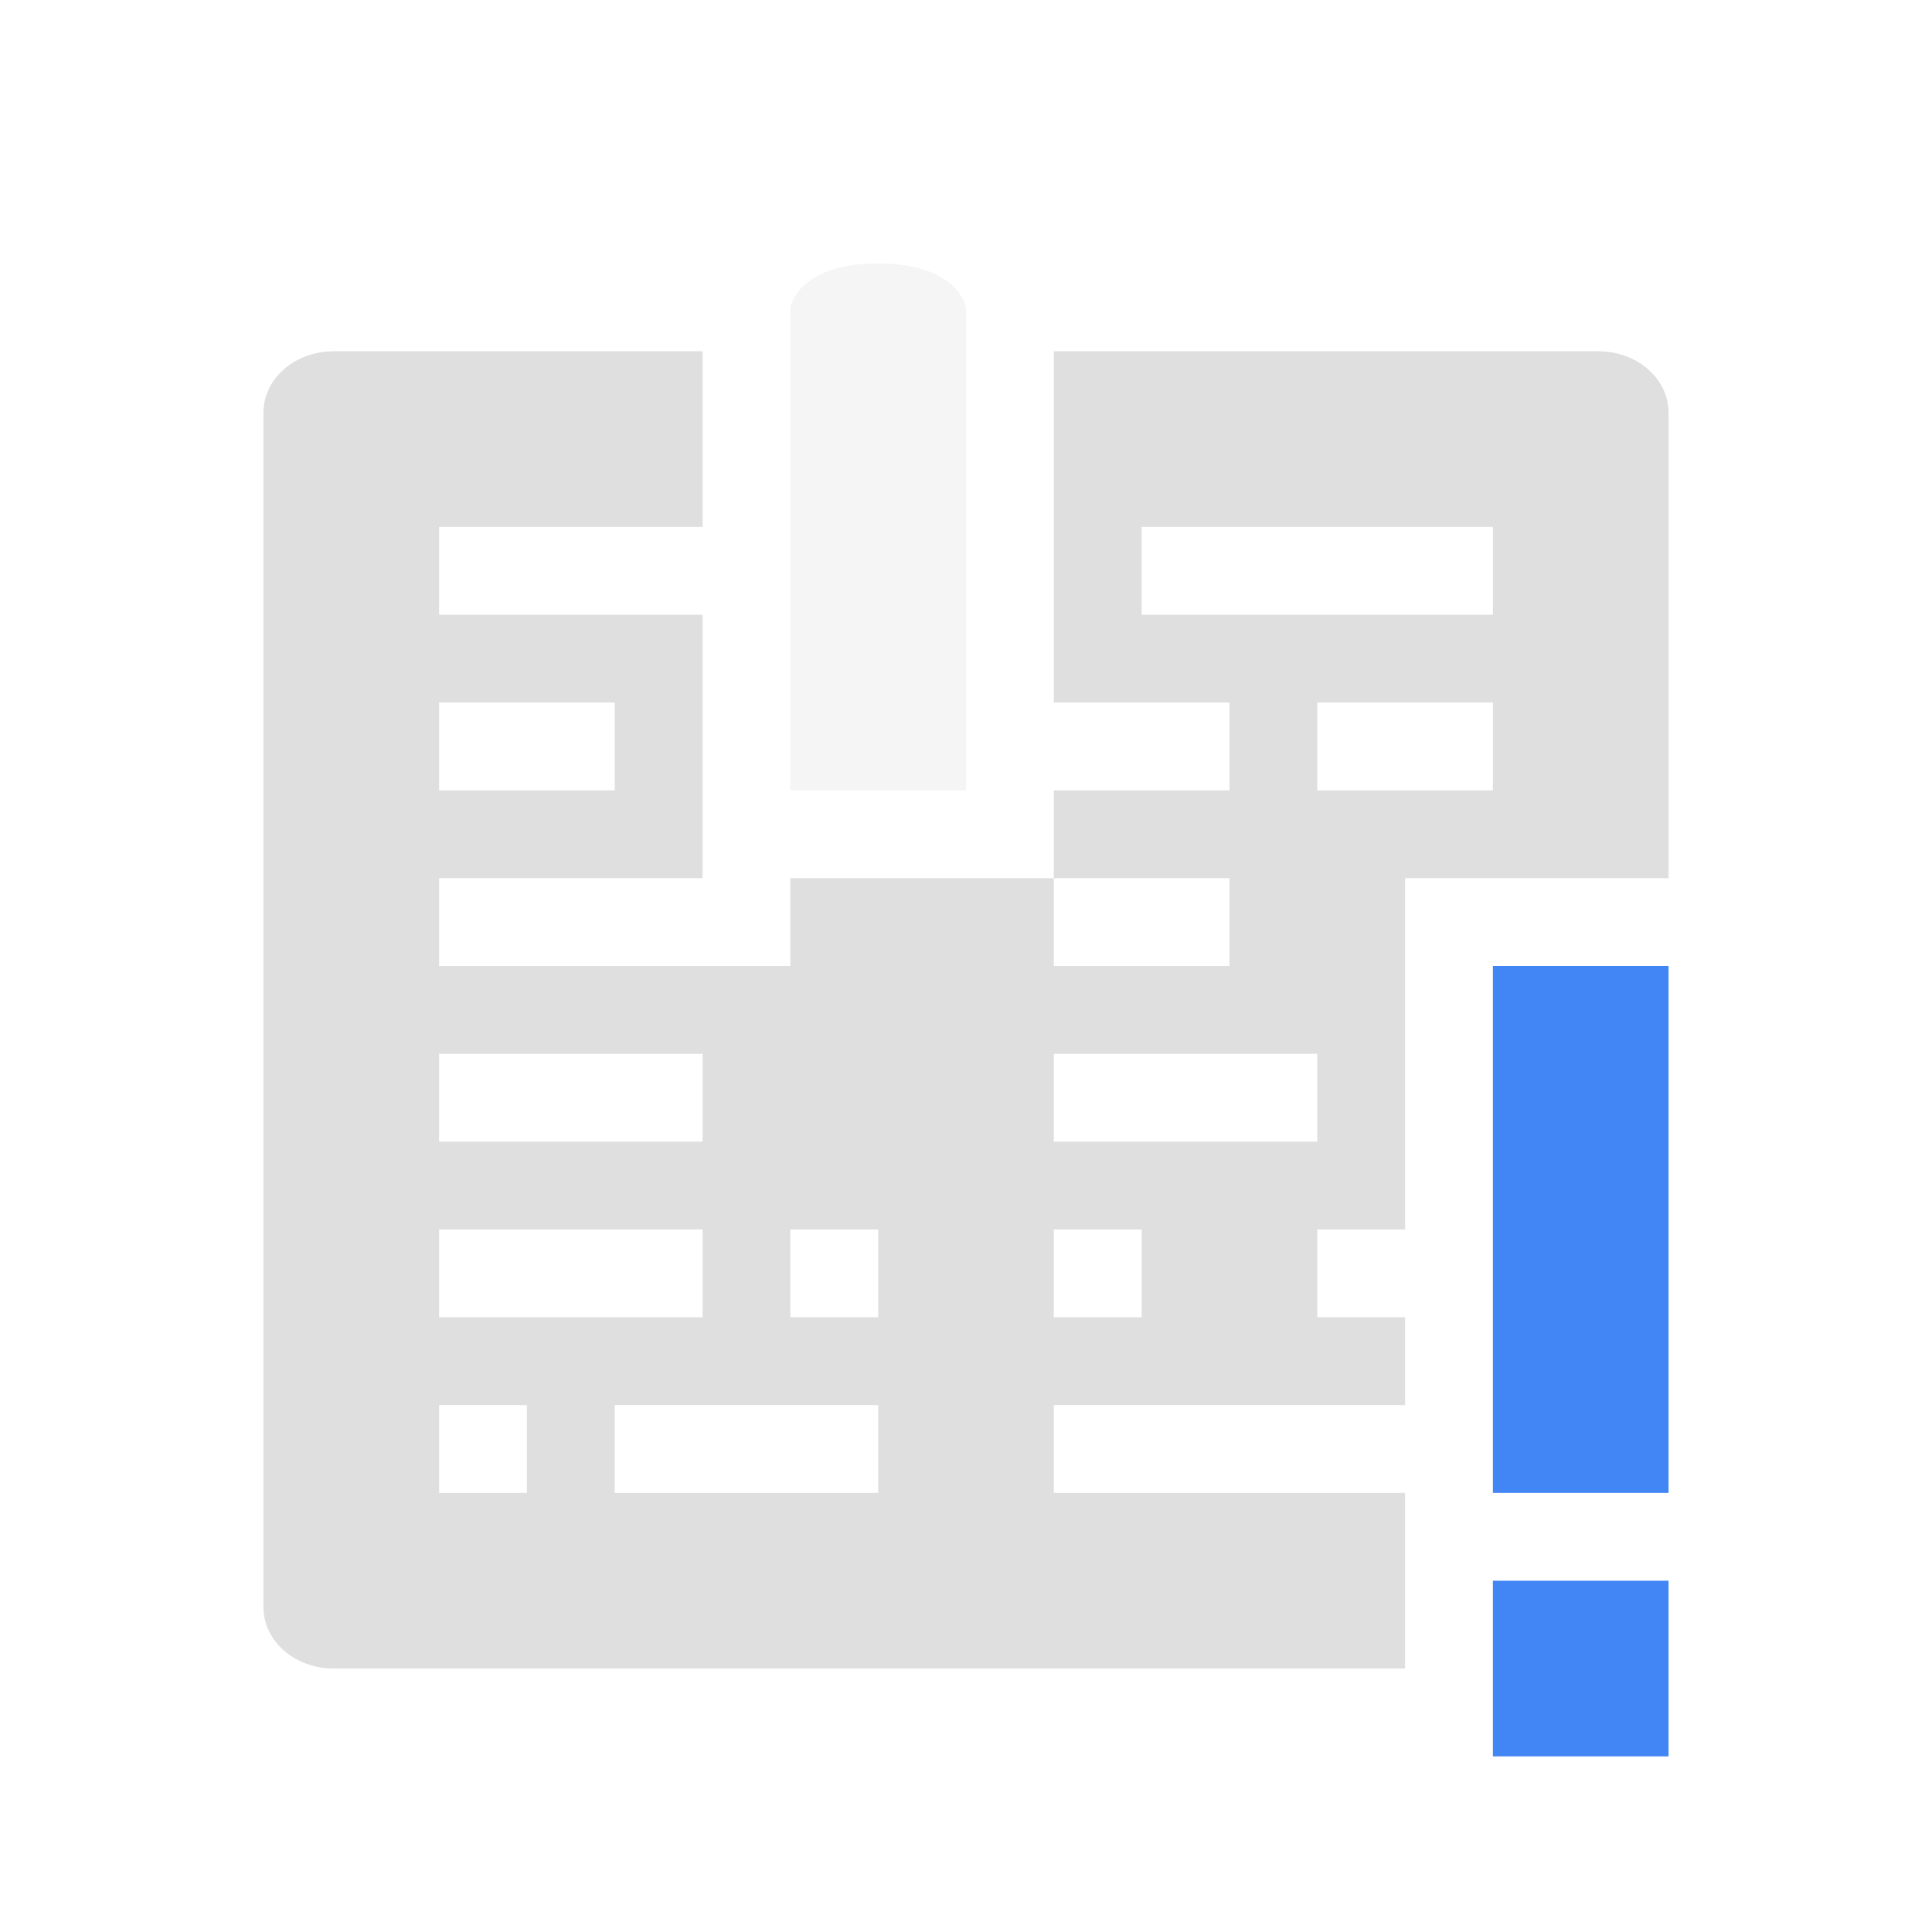
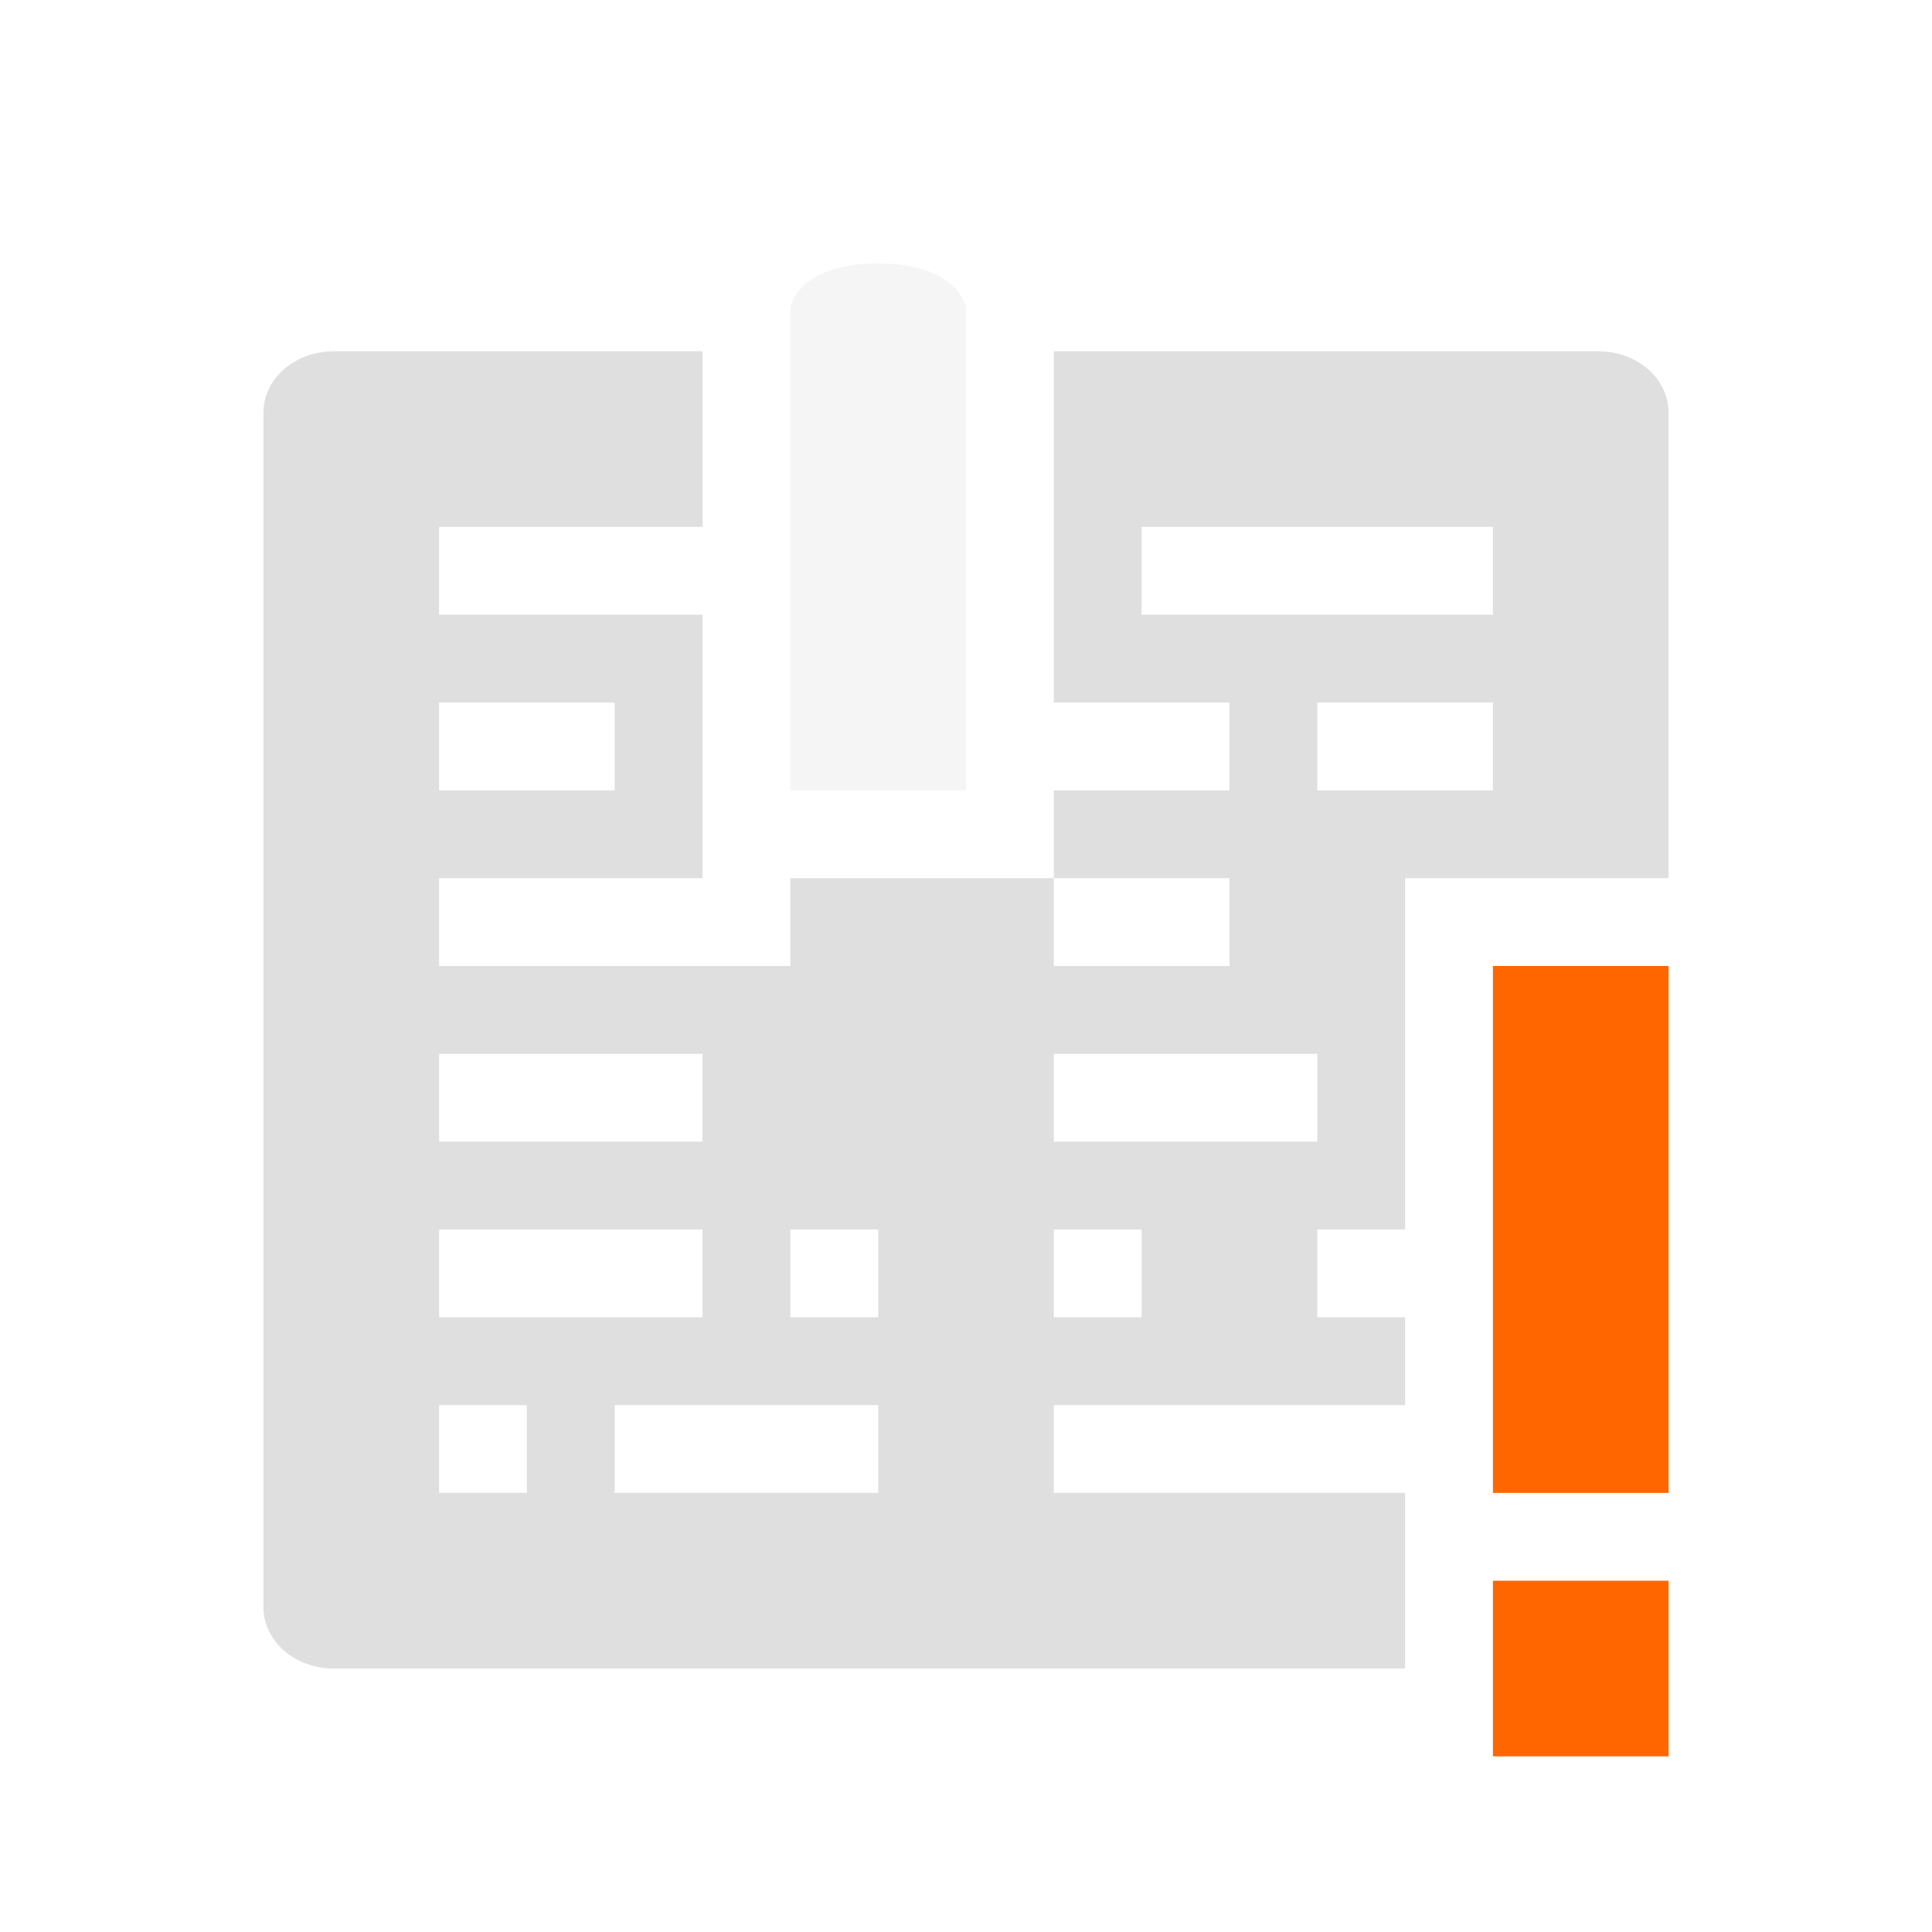
- <svg xmlns="http://www.w3.org/2000/svg" width="22" height="22" version="1.1">
-   <defs>
+ <svg xmlns="http://www.w3.org/2000/svg" width="22" height="22" version="1.1" id="svg11">
+   <defs id="defs3">
    <style id="current-color-scheme" type="text/css">
   .ColorScheme-Text { color:#dfdfdf; } .ColorScheme-Highlight { color:#4285f4; }
  </style>
  </defs>
-   <path style="fill:currentColor" class="ColorScheme-Text" d="M 3.801 4 C 3.358 4 3 4.311 3 4.699 L 3 18.301 C 3 18.689 3.358 19 3.801 19 L 16 19 L 16 17 L 12 17 L 12 16 L 13 16 L 15 16 L 16 16 L 16 15 L 15 15 L 15 14 L 16 14 L 16 13 L 16 12 L 16 11 L 16 10 L 17 10 L 19 10 L 19 4.699 C 19 4.311 18.642 4 18.199 4 L 18 4 L 12 4 L 12 8 L 13 8 L 14 8 L 14 9 L 12 9 L 12 10 L 14 10 L 14 11 L 12 11 L 12 10 L 10 10 L 9 10 L 9 11 L 8 11 L 5 11 L 5 10 L 7 10 L 8 10 L 8 7 L 7 7 L 5 7 L 5 6 L 8 6 L 8 4 L 3.801 4 z M 13 6 L 17 6 L 17 7 L 15 7 L 14 7 L 13 7 L 13 6 z M 5 8 L 7 8 L 7 9 L 5 9 L 5 8 z M 15 8 L 17 8 L 17 9 L 16 9 L 15 9 L 15 8 z M 5 12 L 8 12 L 8 13 L 5 13 L 5 12 z M 12 12 L 14 12 L 15 12 L 15 13 L 13 13 L 12 13 L 12 12 z M 5 14 L 8 14 L 8 15 L 7 15 L 6 15 L 5 15 L 5 14 z M 9 14 L 10 14 L 10 15 L 9 15 L 9 14 z M 12 14 L 13 14 L 13 15 L 12 15 L 12 14 z M 5 16 L 6 16 L 6 17 L 5 17 L 5 16 z M 7 16 L 8 16 L 9 16 L 10 16 L 10 17 L 7 17 L 7 16 z" />
-   <path style="fill:currentColor;opacity:0.3" class="ColorScheme-Text" d="M 9,3.5 V 9 H 10 11 V 3.5 C 11,3.5 10.919,3 10,3 9.081,3 9,3.5 9,3.5 Z" />
-   <path style="fill:currentColor" class="ColorScheme-Highlight" d="M 17 11 L 17 17 L 19 17 L 19 11 L 17 11 z M 17 18 L 17 20 L 19 20 L 19 18 L 17 18 z" />
+   <path style="fill:currentColor" class="ColorScheme-Text" d="M 3.801 4 C 3.358 4 3 4.311 3 4.699 L 3 18.301 C 3 18.689 3.358 19 3.801 19 L 16 19 L 16 17 L 12 17 L 12 16 L 13 16 L 15 16 L 16 16 L 16 15 L 15 15 L 15 14 L 16 14 L 16 13 L 16 12 L 16 11 L 16 10 L 17 10 L 19 10 L 19 4.699 C 19 4.311 18.642 4 18.199 4 L 18 4 L 12 4 L 12 8 L 13 8 L 14 8 L 14 9 L 12 9 L 12 10 L 14 10 L 14 11 L 12 11 L 12 10 L 10 10 L 9 10 L 9 11 L 8 11 L 5 11 L 5 10 L 7 10 L 8 10 L 8 7 L 7 7 L 5 7 L 5 6 L 8 6 L 8 4 L 3.801 4 z M 13 6 L 17 6 L 17 7 L 15 7 L 14 7 L 13 7 L 13 6 z M 5 8 L 7 8 L 7 9 L 5 9 L 5 8 z M 15 8 L 17 8 L 17 9 L 16 9 L 15 9 L 15 8 z M 5 12 L 8 12 L 8 13 L 5 13 L 5 12 z M 12 12 L 14 12 L 15 12 L 15 13 L 13 13 L 12 13 L 12 12 z M 5 14 L 8 14 L 8 15 L 7 15 L 6 15 L 5 15 L 5 14 z M 9 14 L 10 14 L 10 15 L 9 15 L 9 14 z M 12 14 L 13 14 L 13 15 L 12 15 L 12 14 z M 5 16 L 6 16 L 6 17 L 5 17 L 5 16 z M 7 16 L 8 16 L 9 16 L 10 16 L 10 17 L 7 17 L 7 16 z" id="path5" />
+   <path style="fill:currentColor;opacity:0.3" class="ColorScheme-Text" d="M 9,3.5 V 9 H 10 11 V 3.5 C 11,3.5 10.919,3 10,3 9.081,3 9,3.5 9,3.5 Z" id="path7" />
+   <path style="fill:#ff6600" class="ColorScheme-Highlight" d="M 17 11 L 17 17 L 19 17 L 19 11 L 17 11 z M 17 18 L 17 20 L 19 20 L 19 18 L 17 18 z" id="path9" />
</svg>
